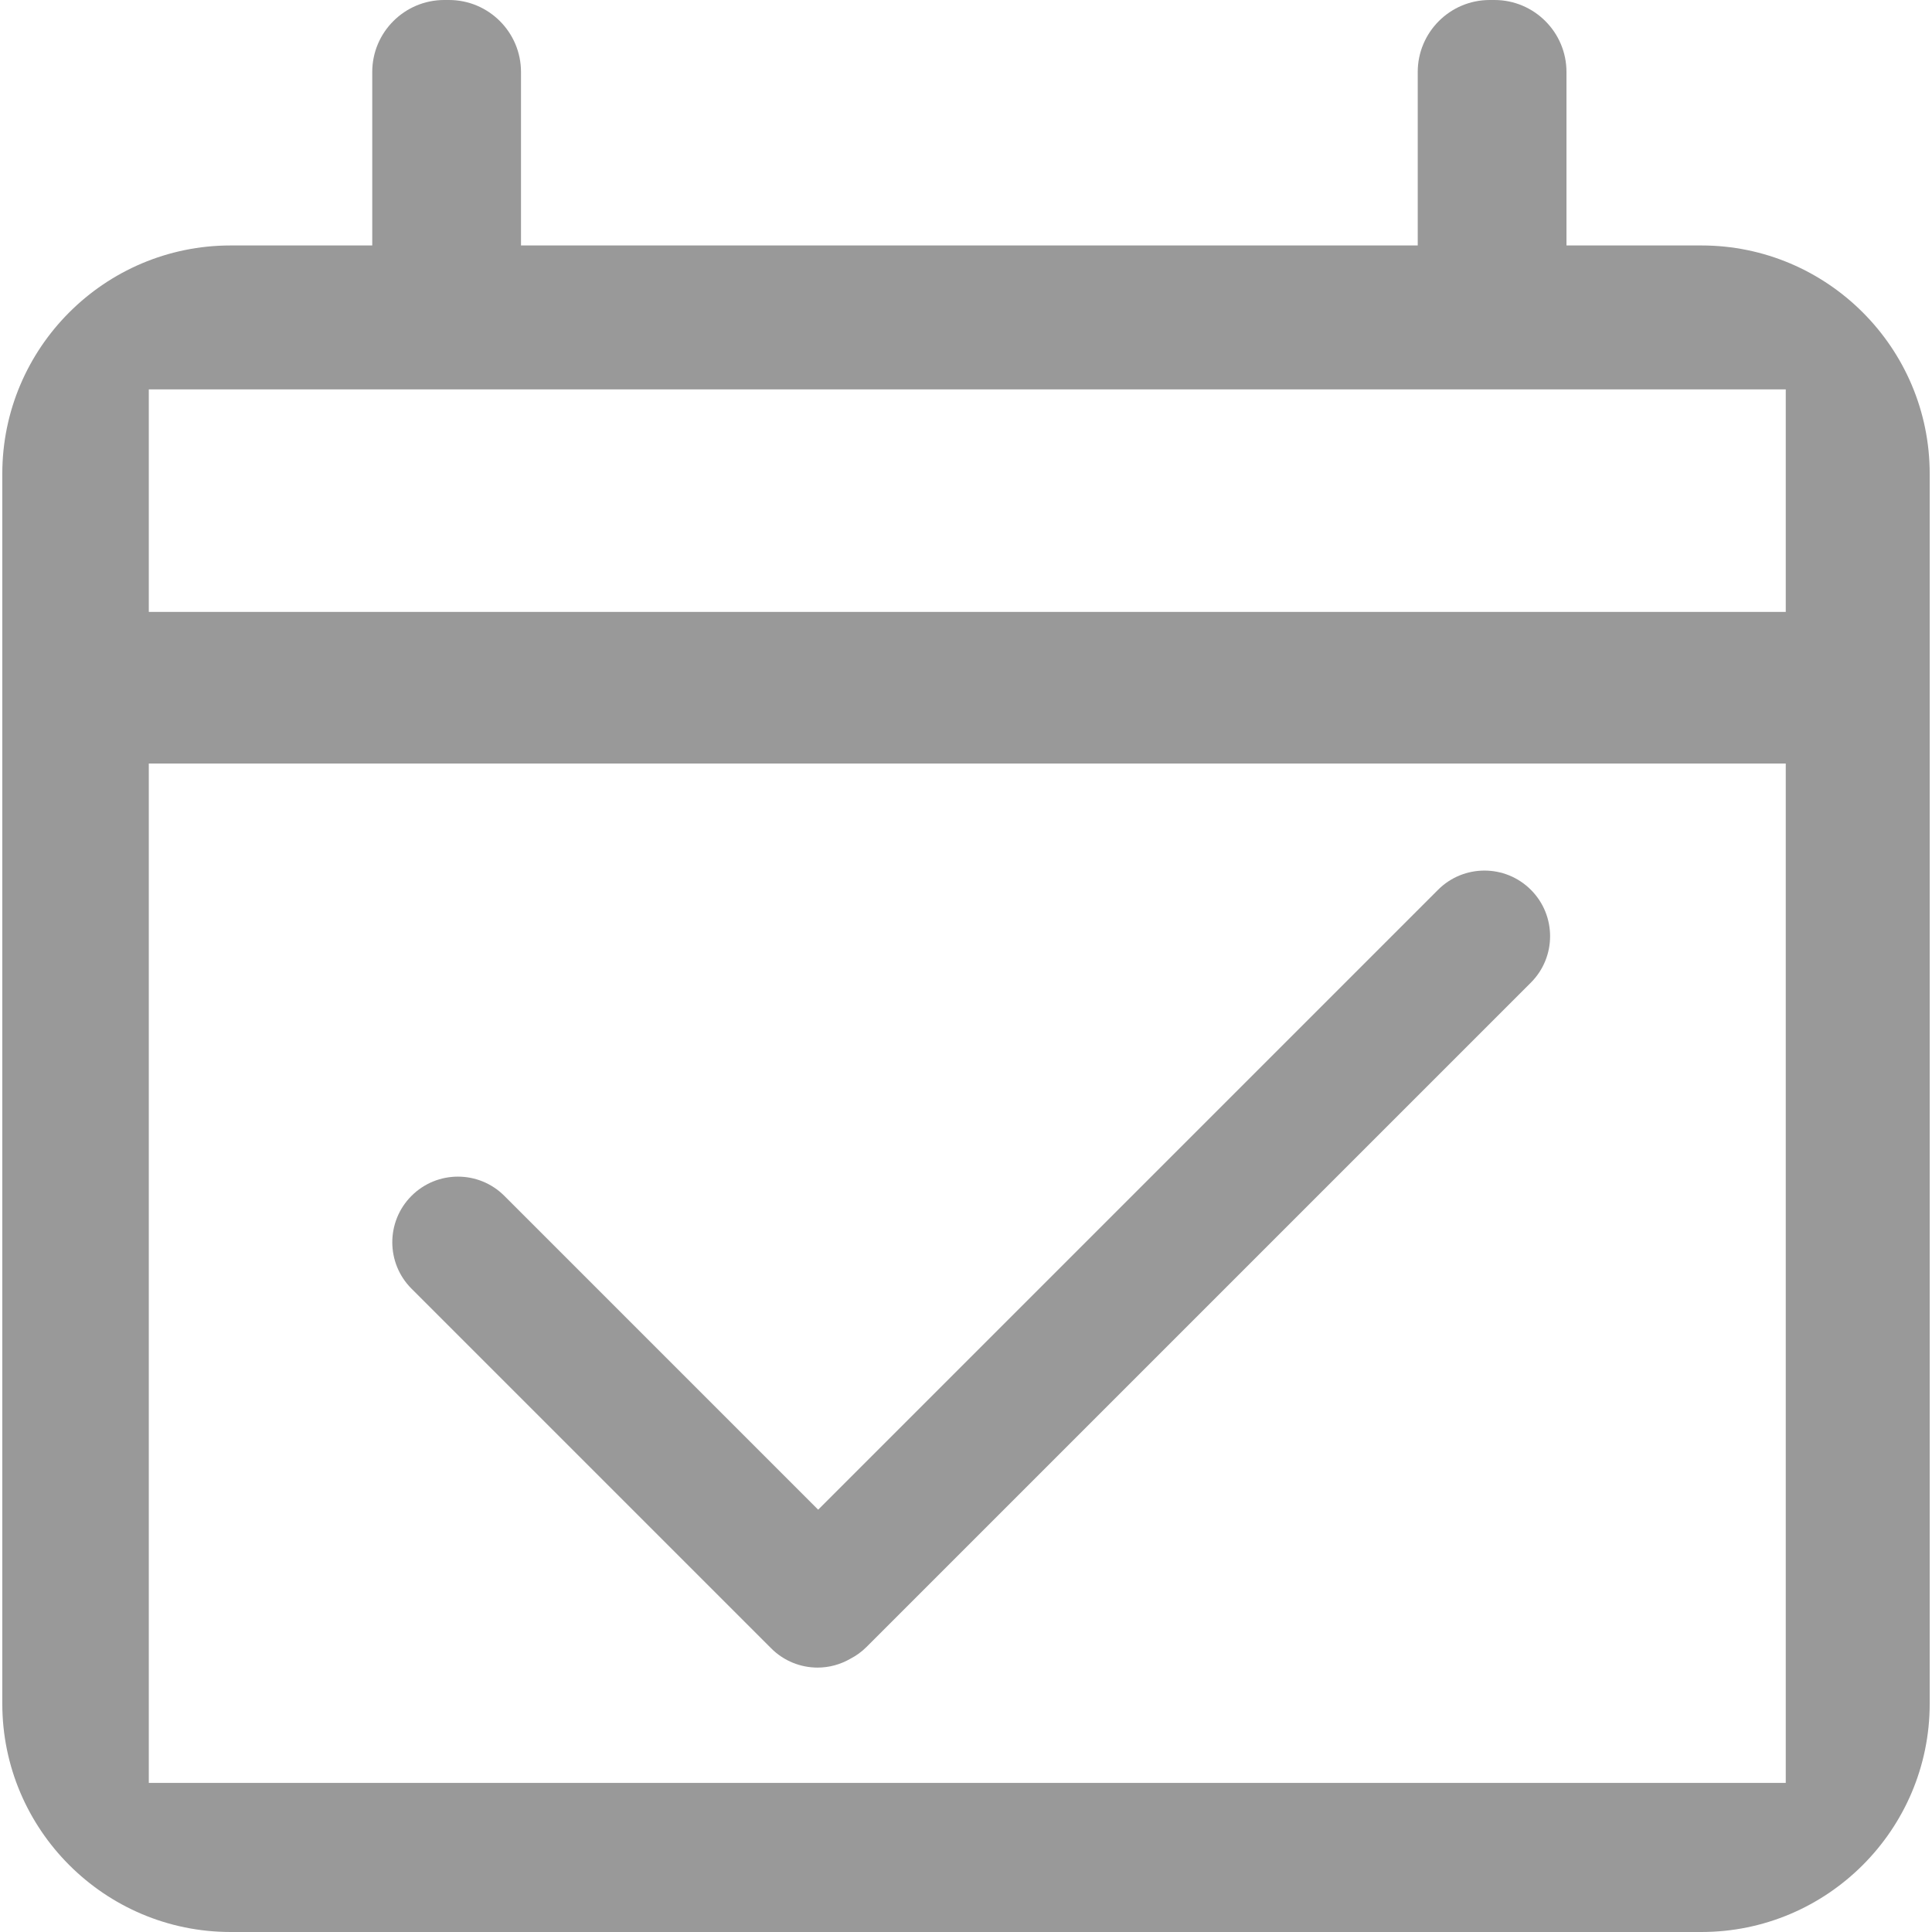
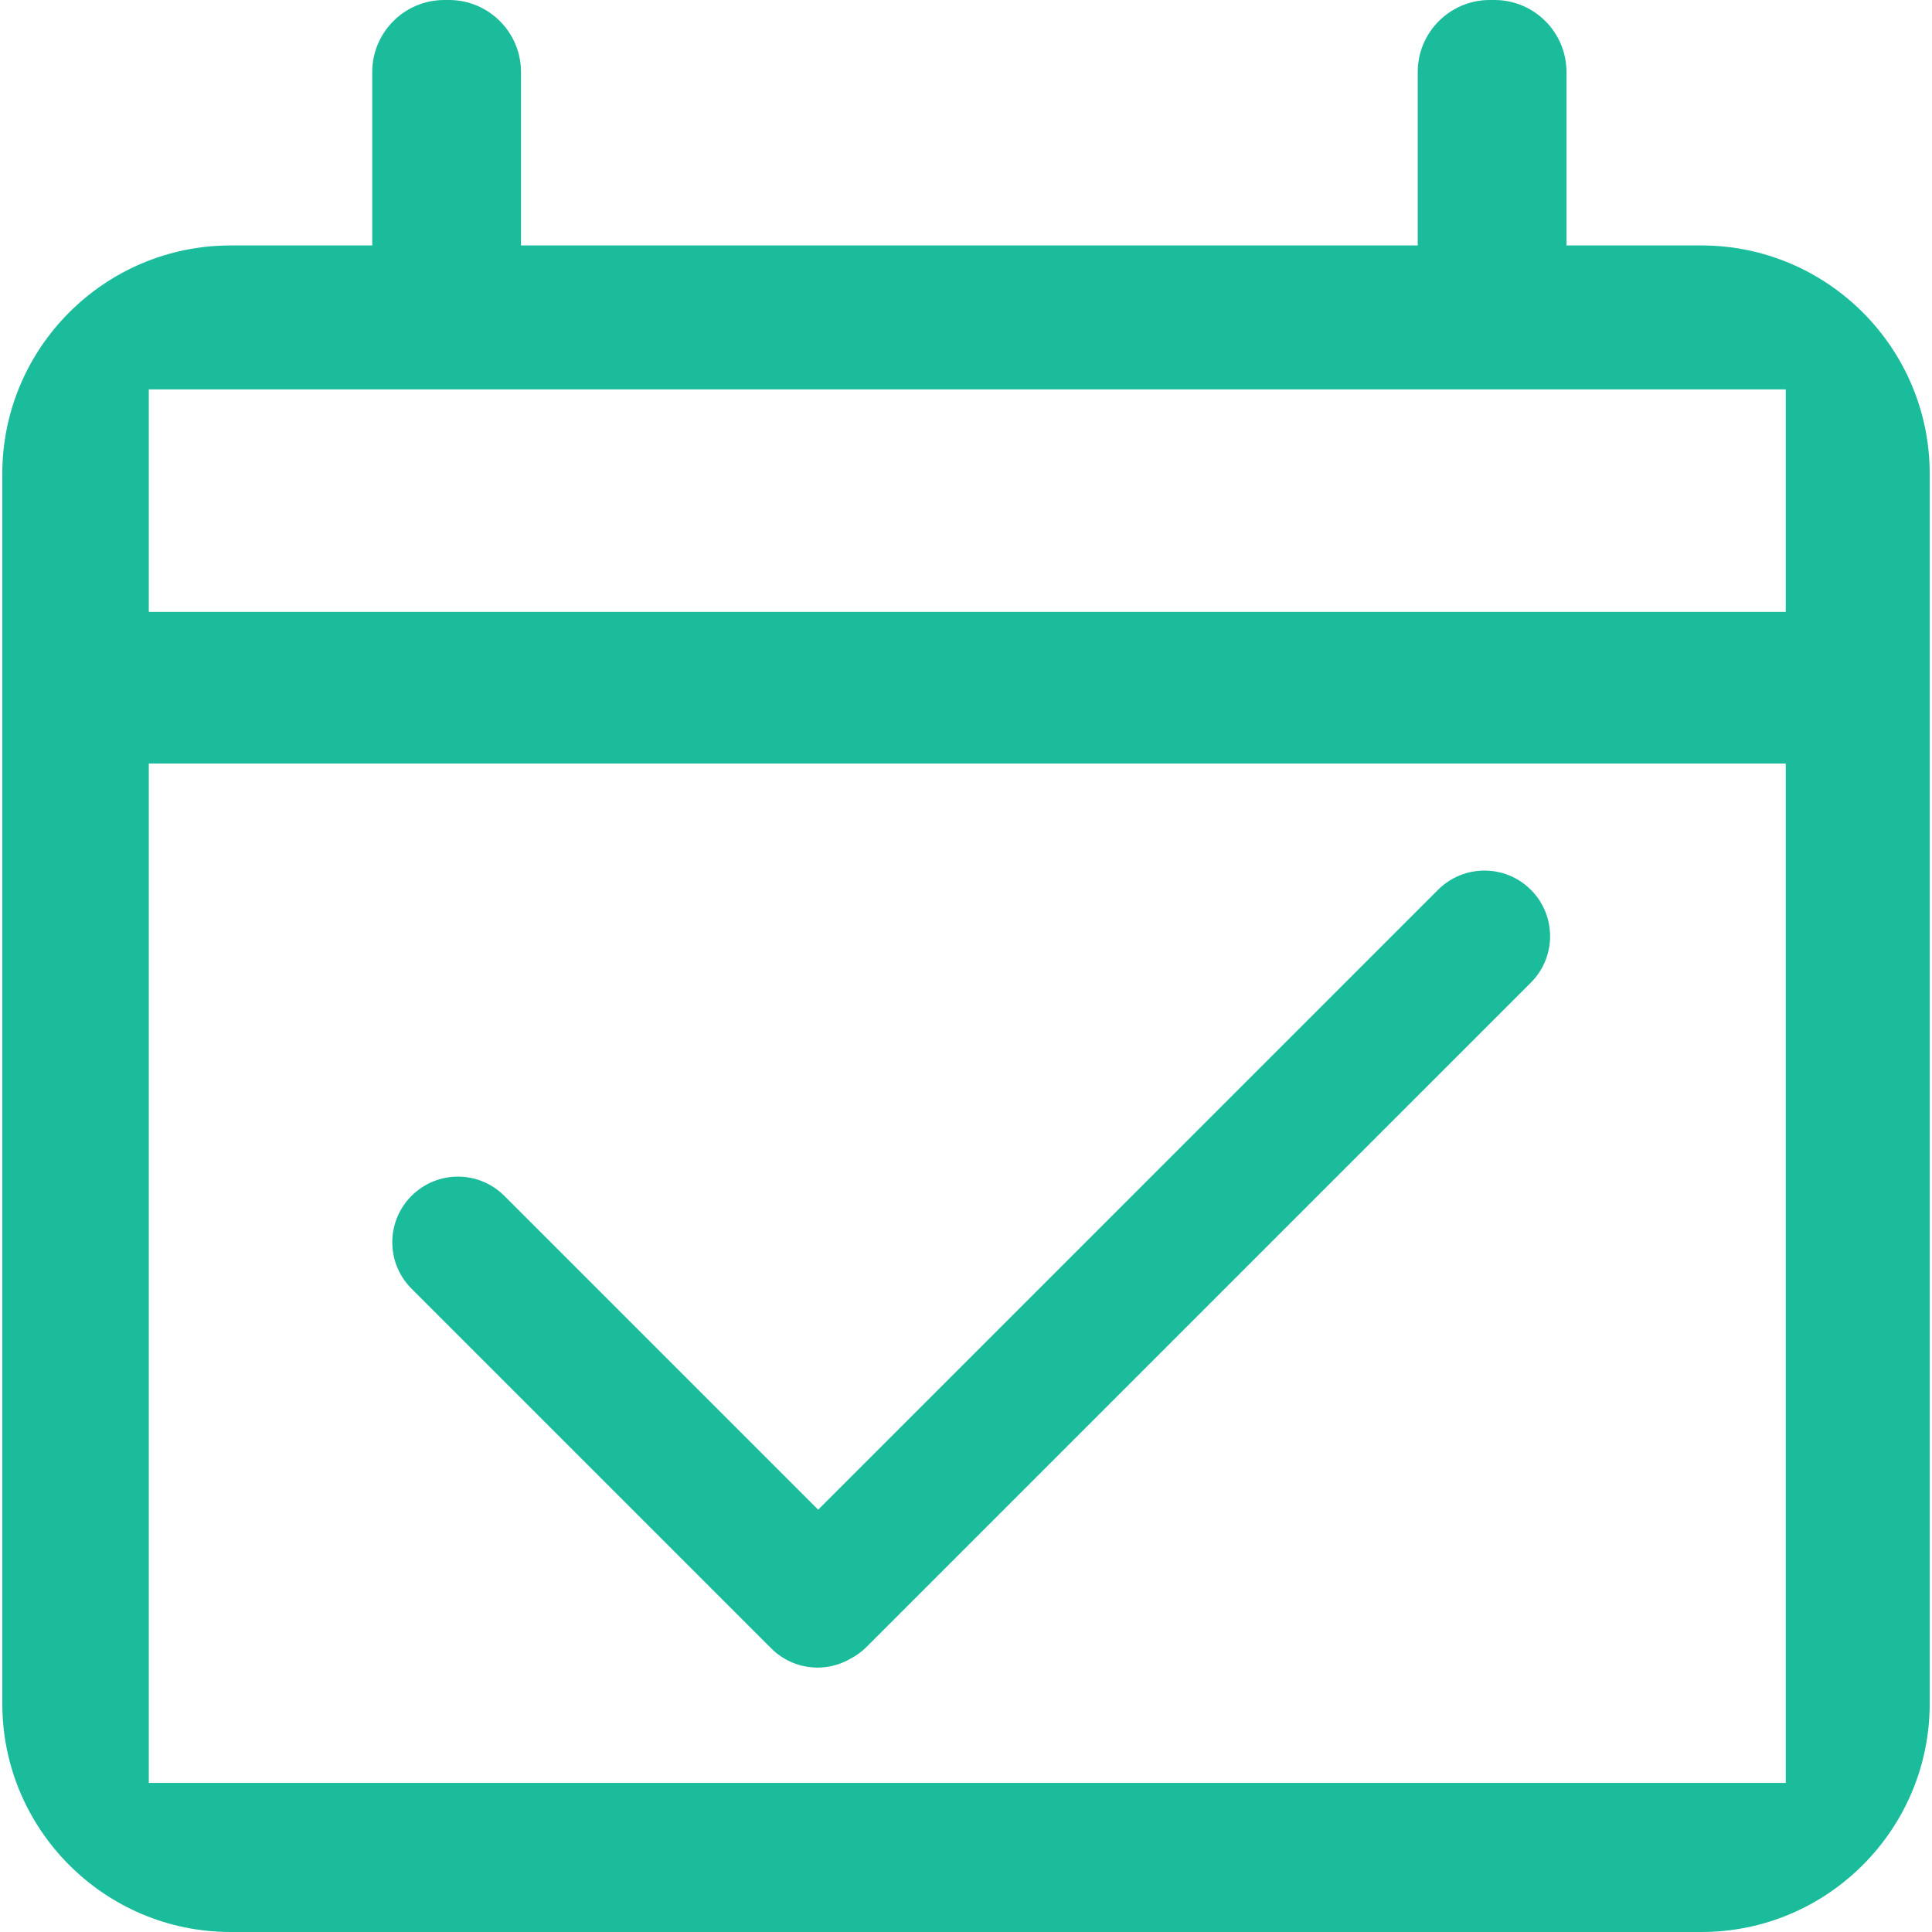
<svg xmlns="http://www.w3.org/2000/svg" t="1494399494913" class="icon" style="" viewBox="0 0 1024 1024" version="1.1" p-id="3120" width="32" height="32">
  <defs>
    <style type="text/css" />
  </defs>
-   <path d="M901.785 130.097l-71.519 0L830.266 38.15c0-21.036-17.114-38.15-38.149-38.15l-2.549 0c-21.031 0-38.14 17.109-38.14 38.15l0 91.948-475.288 0L276.141 38.15C276.141 17.114 259.031 0 237.996 0l-2.549 0c-21.035 0-38.15 17.109-38.15 38.15l0 91.948-75.088 0C55.496 130.097 1.219 184.375 1.219 251.089l0 651.909c0 66.719 54.278 121.001 120.991 121.001l779.575 0c66.719 0 120.996-54.282 120.996-121.001L1022.781 251.089C1022.781 184.375 968.499 130.097 901.785 130.097L901.785 130.097zM946.487 944.985 78.87 944.985 78.87 404.683l867.617 0L946.487 944.985 946.487 944.985zM946.487 324.321 78.87 324.321l0-117.93 867.617 0L946.487 324.321 946.487 324.321zM946.487 324.321" p-id="3121" fill="#999999" />
-   <path d="M408.752 873.668c6.793 6.791 15.694 10.19 24.595 10.19 6.03 0 12.041-1.596 17.418-4.713 3.085-1.606 5.986-3.691 8.574-6.284l352.056-352.051c13.584-13.589 13.584-35.615 0-49.199-13.585-13.584-35.611-13.584-49.2 0l-328.55 328.555L267.312 633.827c-13.589-13.584-35.615-13.584-49.199 0-13.585 13.59-13.585 35.616 0 49.2L408.752 873.668 408.752 873.668zM408.752 873.668" p-id="3122" fill="#999999" />
+   <path d="M901.785 130.097l-71.519 0L830.266 38.15c0-21.036-17.114-38.15-38.149-38.15l-2.549 0c-21.031 0-38.14 17.109-38.14 38.15l0 91.948-475.288 0L276.141 38.15C276.141 17.114 259.031 0 237.996 0l-2.549 0c-21.035 0-38.15 17.109-38.15 38.15l0 91.948-75.088 0C55.496 130.097 1.219 184.375 1.219 251.089l0 651.909c0 66.719 54.278 121.001 120.991 121.001l779.575 0c66.719 0 120.996-54.282 120.996-121.001L1022.781 251.089C1022.781 184.375 968.499 130.097 901.785 130.097L901.785 130.097zM946.487 944.985 78.87 944.985 78.87 404.683l867.617 0L946.487 944.985 946.487 944.985zM946.487 324.321 78.87 324.321l0-117.93 867.617 0L946.487 324.321 946.487 324.321zM946.487 324.321" p-id="3121" fill="#1ABC9C" />
+   <path d="M408.752 873.668c6.793 6.791 15.694 10.19 24.595 10.19 6.03 0 12.041-1.596 17.418-4.713 3.085-1.606 5.986-3.691 8.574-6.284l352.056-352.051c13.584-13.589 13.584-35.615 0-49.199-13.585-13.584-35.611-13.584-49.2 0l-328.55 328.555L267.312 633.827c-13.589-13.584-35.615-13.584-49.199 0-13.585 13.59-13.585 35.616 0 49.2L408.752 873.668 408.752 873.668zM408.752 873.668" p-id="3122" fill="#1ABC9C" />
</svg>
